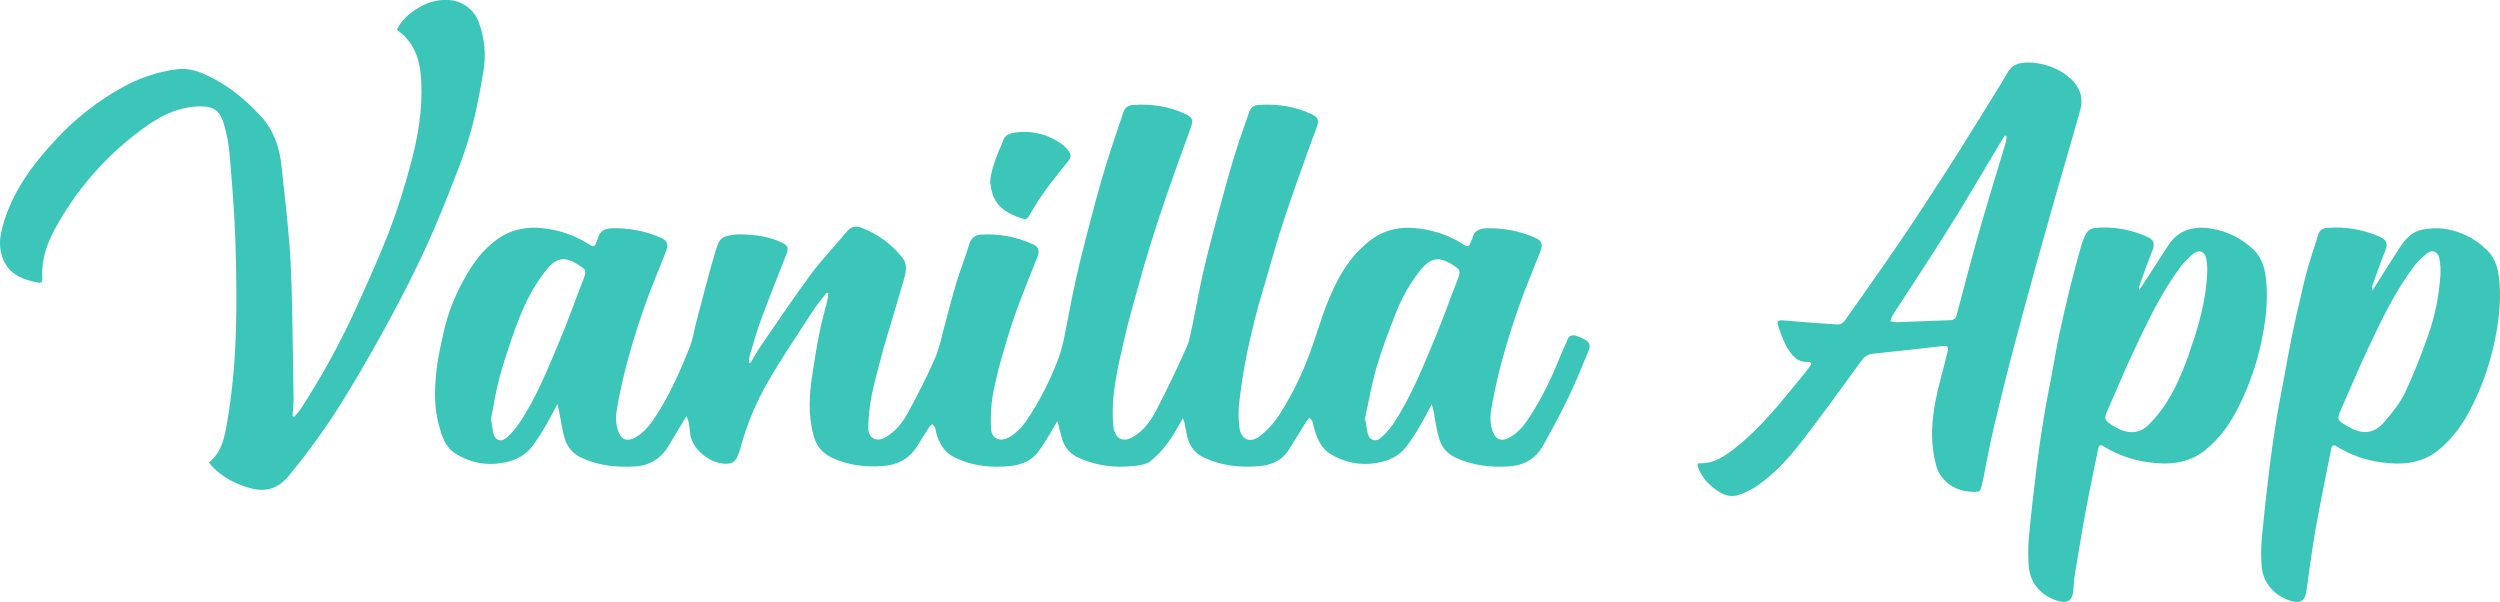
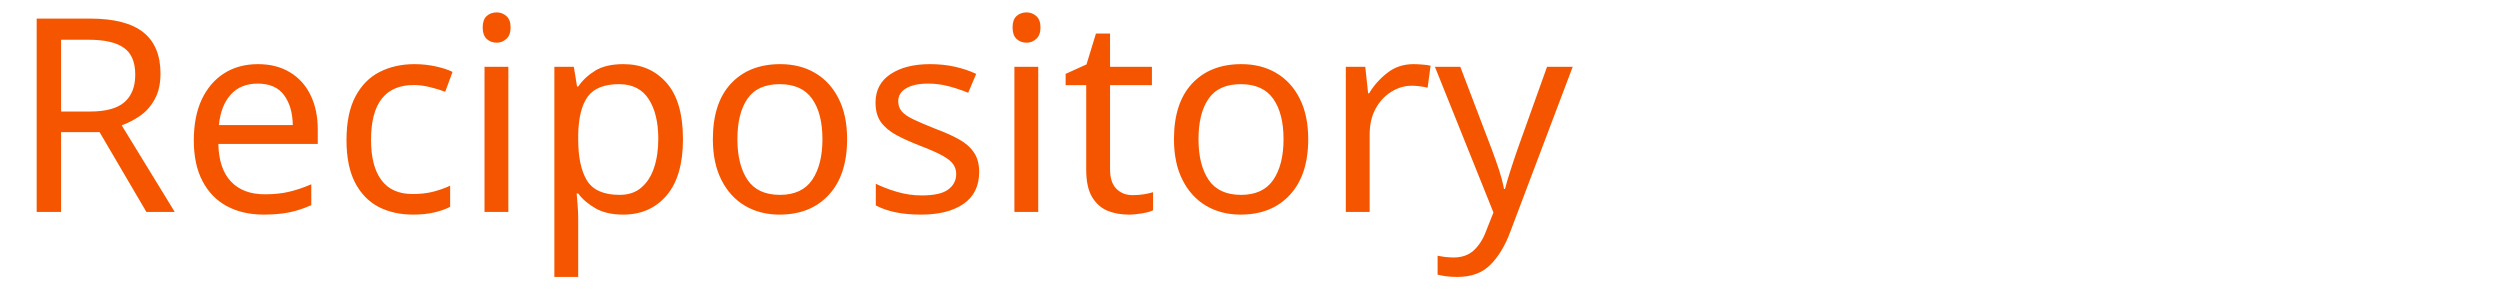
- <svg xmlns="http://www.w3.org/2000/svg" id="Layer_1" data-name="Layer 1" viewBox="0 0 1221.95 294.21">
-   <defs>
-     <style>.cls-1{fill:#3cc6b9;}</style>
-   </defs>
-   <g id="ikpsos">
-     <path class="cls-1" d="M699.78,197.6c-2.07,3.86-3.71,7.19-5.6,10.36a106.34,106.34,0,0,1-6.65,10.21c-3.72,4.86-9,7.3-14.95,8.16a32.12,32.12,0,0,1-22.48-4.56c-5-3.15-6.6-8.3-8.12-13.51a13.34,13.34,0,0,0-.35-2,14.63,14.63,0,0,0-1.47-2.09,13.17,13.17,0,0,0-1.52,1.66c-3,4.77-5.86,9.62-8.92,14.35-3.36,5.18-8.56,7.19-14.42,7.68-9.26.77-18.27-.21-26.81-4.2a14.31,14.31,0,0,1-8-9.59c-.71-2.54-1.06-5.19-1.61-7.79a14.74,14.74,0,0,0-.71-1.86c-2.46,4.13-4.46,8.15-7.1,11.69a46.78,46.78,0,0,1-8.78,9.31c-2.07,1.58-5.25,2.06-8,2.35-9.51,1-18.78-.07-27.52-4.23a14.38,14.38,0,0,1-7.79-9.5c-.72-2.53-1.31-5.09-2.12-8.24-2.06,3.47-3.73,6.47-5.59,9.34-2.57,3.95-4.9,8.25-9.37,10.4a24,24,0,0,1-7.6,2.19c-9.69,1.07-19.17.11-28-4.3-5-2.49-7.47-7.1-8.83-12.35a10.86,10.86,0,0,0-.36-2,10.46,10.46,0,0,0-1.42-1.81,8.37,8.37,0,0,0-1.48,1.43c-2.12,3.27-4.13,6.61-6.25,9.89-3.82,5.89-9.42,8.67-16.3,9.18-8.95.66-17.66-.37-25.76-4.39a16.2,16.2,0,0,1-8.3-10.73c-2.66-9.84-2.08-19.78-.54-29.7,1.07-6.89,2.15-13.78,3.52-20.62,1-5.19,2.56-10.3,3.81-15.45a33.51,33.51,0,0,0,.5-3.48l-.81-.34c-2.18,2.84-4.56,5.54-6.5,8.53-7.49,11.54-15.23,22.95-22.12,34.85a131.86,131.86,0,0,0-12.84,30.11,44.14,44.14,0,0,1-2.6,7.51,5.18,5.18,0,0,1-3.31,2.46c-8.4,1.41-18.86-6.8-19.42-14.89a49.44,49.44,0,0,0-.8-5.68,13.88,13.88,0,0,0-1-2.48c-3,5-5.81,9.53-8.53,14.15A19.74,19.74,0,0,1,310.1,228c-8.84.49-17.42-.38-25.59-4.14A15,15,0,0,1,276,214.3c-1.31-4.41-1.86-9.05-2.76-13.58-.17-.84-.42-1.66-.81-3.18-2.09,3.9-3.72,7.2-5.61,10.36a104.42,104.42,0,0,1-6.63,10.22c-3.71,4.87-9,7.33-14.93,8.2a31.91,31.91,0,0,1-22.69-4.66c-5-3.19-6.54-8.36-8-13.58-2.35-8.4-2.22-17-1.41-25.53.69-7.24,2.41-14.39,4-21.51a93.59,93.59,0,0,1,9.37-24c4.21-7.82,9.31-15,16.65-20.19,8.11-5.78,17.16-6.48,26.68-4.64a52.6,52.6,0,0,1,18.76,7.69c1.09.7,2,.66,2.53-.8a19.64,19.64,0,0,0,1.09-2.51c.72-3.63,3.37-4.84,6.55-5a55.28,55.28,0,0,1,24.07,4.55c3.43,1.44,4,3.31,2.63,6.84-3.43,8.71-7.08,17.34-10.22,26.15-3,8.43-5.69,17-8.08,25.6-2.09,7.5-3.8,15.13-5.25,22.78-.87,4.62-1.43,9.43.54,14,1.5,3.48,4.09,4.29,7.52,2.56,4.9-2.47,8-6.75,10.82-11.13,6.71-10.33,11.64-21.59,16.21-33,1.62-4,2.22-8.44,3.33-12.67,2.36-9,4.72-17.95,7.16-26.9,1.05-3.84,2.13-7.68,3.55-11.39a5.88,5.88,0,0,1,3.14-3.31,25.36,25.36,0,0,1,8.07-1.12c6.92.19,13.78,1,20.1,4.14,2.87,1.43,3.13,2.68,2,5.6-4.32,10.94-8.67,21.87-12.75,32.9-2,5.51-3.55,11.21-5.22,16.85a18.27,18.27,0,0,0-.38,3.25l.74.22c1.62-2.71,3.11-5.51,4.9-8.11,8.13-11.82,16.11-23.76,24.64-35.29,5.38-7.25,11.74-13.78,17.48-20.78,2.17-2.65,4.64-3.11,7.51-1.94A46.9,46.9,0,0,1,441,125.85c2.76,3.5,1.82,7.21.75,10.93-1.78,6.21-3.64,12.4-5.47,18.61-1.71,5.8-3.55,11.57-5.12,17.41-1.92,7.13-3.85,14.27-5.31,21.49a103.88,103.88,0,0,0-1.48,14.33c-.28,4.74,3.27,8.18,8.63,5,4.93-2.89,8.27-7.27,10.87-12.06,4.66-8.58,9.16-17.29,13.05-26.23,2.34-5.4,3.44-11.34,5-17,1.86-6.71,3.5-13.48,5.53-20.14,1.93-6.34,4.4-12.51,6.3-18.85a6.06,6.06,0,0,1,6-4.68,52.67,52.67,0,0,1,24.78,4.57c3.22,1.42,3.75,3.28,2.47,6.54-3.43,8.71-7,17.36-10.21,26.16-2.48,6.85-4.6,13.84-6.58,20.86a197.44,197.44,0,0,0-5,20.54,76.75,76.75,0,0,0-.81,16.11c.21,4.9,4.32,6.75,8.66,4.38,4.84-2.64,8-7,10.8-11.48a146.51,146.51,0,0,0,13.73-27.82,78.16,78.16,0,0,0,2.8-10.72c1.4-6.66,2.55-13.37,3.92-20q1.71-8.29,3.72-16.51c1.73-7.09,3.57-14.16,5.42-21.21,1.65-6.26,3.3-12.51,5.11-18.72,1.66-5.73,3.5-11.41,5.34-17.08,1.64-5,3.39-10,5.06-15.08.75-2.26,2.11-3.72,4.61-3.89,8.94-.61,17.59.51,25.76,4.39,3.68,1.75,4,3,2.67,6.79-3.72,10.2-7.42,20.4-11,30.66q-4.35,12.55-8.35,25.25c-2.33,7.43-4.46,14.93-6.54,22.44-2.34,8.48-4.79,16.93-6.72,25.5-3.06,13.61-6.5,27.2-5.25,41.37a14.82,14.82,0,0,0,.3,2.22c1.21,4.72,4.64,6.19,8.94,3.86,5.52-3,9-8,11.76-13.23,5.25-10.05,10.13-20.3,14.75-30.65,1.66-3.71,2.28-7.91,3.14-11.94,1.77-8.36,3.2-16.8,5.11-25.12,2.1-9.13,4.51-18.2,6.94-27.25,2.58-9.6,5.19-19.2,8.07-28.72,2.28-7.53,4.93-15,7.52-22.39a4.51,4.51,0,0,1,4.11-3.16c9.21-.69,18.09.52,26.47,4.57,3.2,1.55,3.54,3,2.3,6.37Q638.7,75.4,634,88.65c-2.91,8.28-5.77,16.59-8.42,25-2.33,7.35-4.37,14.79-6.52,22.2-1.8,6.21-3.74,12.38-5.33,18.65-1.85,7.32-3.6,14.67-5,22.09-1.33,7-2.33,14.08-3.13,21.17a53.79,53.79,0,0,0,.11,10.46c.55,6.46,5,8.8,10.18,4.9a40.93,40.93,0,0,0,9.17-10,154.45,154.45,0,0,0,15.45-31.37c2.66-7.12,4.71-14.45,7.42-21.54,4.89-12.75,11.09-24.75,22.4-33.14,8.09-6,17.25-6.68,26.87-4.81A52.6,52.6,0,0,1,716,119.89c1.08.7,2,.66,2.53-.8a20.15,20.15,0,0,0,1.09-2.5c.72-3.64,3.36-4.85,6.55-5a55.28,55.28,0,0,1,24.07,4.55c3.43,1.44,4,3.31,2.63,6.84-3.43,8.71-7.08,17.34-10.22,26.15q-4.49,12.65-8.08,25.6c-2.09,7.5-3.8,15.13-5.24,22.78-.88,4.62-1.43,9.42.53,14,1.5,3.48,4.09,4.29,7.52,2.56,4.9-2.47,8-6.73,10.81-11.13,6.29-9.8,11.12-20.35,15.42-31.14.77-1.93,1.78-3.76,2.49-5.69.85-2.28,2.51-2.51,4.44-1.94a18.34,18.34,0,0,1,3.9,1.65c2.62,1.5,3.14,3,1.94,5.83-3.22,7.63-6.26,15.35-9.85,22.81-3.8,7.9-8,15.59-12.29,23.26-3.56,6.47-9.24,9.76-16.61,10.23-9.1.59-17.93-.38-26.29-4.33a14.45,14.45,0,0,1-7.82-8.92c-1.41-4.55-2-9.37-2.89-14.06C700.45,199.83,700.17,199,699.78,197.6ZM240,204.84c.46,2.9.69,4.88,1.11,6.82.78,3.55,3.8,4.7,6.49,2.27a36.73,36.73,0,0,0,5.92-6.66c8.91-13.21,14.66-28,20.78-42.58,3.68-8.78,6.79-17.8,10.28-26.66,2.37-6,2.42-6.05-3.33-9.46-4.94-2.92-8.87-2.41-12.74,1.66-.57.6-1.11,1.24-1.63,1.89-6.72,8.39-11.2,18-14.84,28-3,8.24-5.76,16.6-8.07,25.06C242.18,191.88,241.22,198.81,240,204.84Zm427,.56.47.2c.34,2.12.58,4.27,1.06,6.37.74,3.2,3.79,4.3,6.29,2.09a34.71,34.71,0,0,0,5.83-6.41c9-13.36,14.85-28.28,21-43,3.67-8.78,6.81-17.78,10.28-26.65,2.34-6,2.38-6-3.41-9.43-4.74-2.81-8.61-2.39-12.4,1.37a22.49,22.49,0,0,0-1.66,1.86,79.94,79.94,0,0,0-12.3,21.52c-3.45,8.69-6.78,17.47-9.4,26.44C670.36,188.13,668.91,196.83,667,205.4Z" />
-     <path class="cls-1" d="M143.76,203.75a31.12,31.12,0,0,0,2.91-3.4,377.74,377.74,0,0,0,26.18-47.14c6-13.18,12-26.39,17.29-39.88A331.45,331.45,0,0,0,200.4,81.4c3.75-13.48,6.16-27.22,5.52-41.33C205.46,30,203,20.83,194,14.6c2.28-5.13,6.43-8.31,10.92-11A24.72,24.72,0,0,1,219.23,0,16.71,16.71,0,0,1,234,10.83a45.83,45.83,0,0,1,2.14,24.79c-1.55,9.15-3.22,18.33-5.62,27.28a229.49,229.49,0,0,1-8.28,24.21c-4.45,11.42-9,22.82-14.12,33.94-5.34,11.59-11.15,23-17.19,34.22q-9.6,17.83-20.07,35.2A339.92,339.92,0,0,1,141,232.75c-5.52,6.59-11.79,7.88-19.31,5.68-7.18-2.09-13.67-5.58-18.75-11.27-.27-.31-.51-.64-.85-1.08,6.56-5.17,7.72-12.77,9-20.17,5-28.85,4.85-58,4-87.1-.42-14.2-1.61-28.39-2.79-42.57a78.5,78.5,0,0,0-2.94-15.89C107.58,54.41,104.74,52,98.27,52c-9.52,0-17.83,3.5-25.49,8.81a147.5,147.5,0,0,0-44.57,48.63c-4,7-7.19,14.23-7.55,22.42a29.84,29.84,0,0,0,0,3c.17,3.34-.13,3.73-3.37,3-5.52-1.22-10.78-3-14.11-8.07C-.49,124.23-.61,118.15.94,112,5.31,94.56,15.63,80.65,27.67,67.82A128.66,128.66,0,0,1,59.06,43.13a74.13,74.13,0,0,1,27.68-9.32c4.86-.56,9.44.76,13.8,2.72,10.38,4.66,19,11.68,26.72,20,6.57,7.05,9.39,15.55,10.36,24.78,1.68,16,3.7,31.91,4.46,47.92,1,21.76,1,43.57,1.4,65.37.05,2.88-.33,5.78-.5,8.67Z" />
-     <path class="cls-1" d="M830.06,226.42c7.73.49,13.49-3.75,19.08-8.27,12-9.69,21.49-21.71,31.16-33.56,1.47-1.8,2.94-3.6,4.33-5.46.8-1.07.86-2.31-.82-2.22-5.68.28-8.36-3.65-10.65-7.71a60,60,0,0,1-4.07-10.09c-.76-2.21.07-2.72,2.36-2.51,8.77.77,17.54,1.38,26.32,2,1.92.14,3.24-.87,4.32-2.43,8.69-12.45,17.56-24.78,26.09-37.34s16.64-25,24.75-37.64c7.43-11.58,14.6-23.33,21.87-35,2.23-3.6,4.5-7.17,6.56-10.86a8.81,8.81,0,0,1,6.76-4.53c9.15-1.39,22.9,3.36,27.75,12.5,2.48,4.66,1.45,8.91.13,13.4-1.88,6.36-3.66,12.75-5.5,19.12-1.75,6-3.54,12.09-5.27,18.15s-3.42,12.12-5.13,18.19c-1.8,6.38-3.62,12.76-5.39,19.15-1.72,6.23-3.4,12.48-5.09,18.72-1.8,6.64-3.61,13.28-5.38,19.93-1.25,4.73-2.45,9.48-3.64,14.22q-1.86,7.36-3.65,14.73c-1.32,5.48-2.68,11-3.86,16.47-1.33,6.17-2.47,12.37-3.7,18.56-.12.57-.3,1.13-.41,1.7-1,5-1,5-6.19,4.66-7.86-.48-14.71-5.63-16.56-13.2a62.06,62.06,0,0,1-1.89-14.21c-.07-9.85,2-19.46,4.54-29,1.1-4.09,2.12-8.19,3.12-12.3.51-2.07-.12-2.68-2.32-2.44-11.33,1.25-22.65,2.53-34,3.71a7.48,7.48,0,0,0-5.75,3.33c-9.87,13.55-19.67,27.16-29.94,40.41-6.2,8-13.17,15.45-21.65,21.22a38.41,38.41,0,0,1-8,3.92c-3.68,1.4-7.22.6-10.44-1.56-4.43-3-8.11-6.59-9.93-11.76a4.46,4.46,0,0,1-.27-1.19A2.68,2.68,0,0,1,830.06,226.42ZM980.76,66.51l-.87-.27c-.76,1.24-1.54,2.48-2.29,3.73-8.14,13.57-16.09,27.26-24.48,40.67-9.18,14.69-18.79,29.11-28.17,43.67A11.13,11.13,0,0,0,924,157a11.09,11.09,0,0,0,2.55.51c8.9-.32,17.79-.74,26.69-1a3.06,3.06,0,0,0,3.14-2.61c1.09-4,2.13-8,3.2-12,2.18-8.16,4.3-16.34,6.58-24.48,2.21-7.89,4.56-15.74,6.91-23.6,2.39-8,4.87-16,7.26-24A19,19,0,0,0,980.76,66.51Z" />
-     <path class="cls-1" d="M1045.64,141.78c4.85-7.49,9.47-14.65,14.12-21.79,5.07-7.78,12.55-9.69,21.14-8.25a38.4,38.4,0,0,1,20.45,10.17c4.62,4.36,5.91,10.1,6.39,16.05.78,9.6-.32,19.06-2.28,28.49a132.85,132.85,0,0,1-11,31.85c-4.14,8.41-9.41,16.08-16.88,21.93-8.42,6.6-18.14,7.13-28.23,5.6a55.12,55.12,0,0,1-21.37-7.8c-1.31-.83-2.11-.38-2.43,1.22-2,10.18-4.21,20.32-6.1,30.52-1.94,10.46-3.64,21-5.36,31.45-.42,2.54-.46,5.13-.72,7.7-.43,4.31-2.62,6.06-6.76,5-8.17-2.13-14.34-8.27-15-17.13a85.27,85.27,0,0,1,.1-14.47c1.07-11.5,2.4-23,3.82-34.44,1-8.08,2.19-16.14,3.5-24.18,1.16-7,2.6-14,3.9-21.06,1.17-6.28,2.19-12.6,3.52-18.85,1.67-7.87,3.51-15.71,5.42-23.52,1.54-6.28,3.24-12.53,5-18.75a34.08,34.08,0,0,1,2.77-7.42,5.69,5.69,0,0,1,3.78-2.63,49.73,49.73,0,0,1,26.48,4.47c3,1.41,3.4,3.41,2.13,6.59-2.3,5.77-4.36,11.63-6.47,17.47A5.1,5.1,0,0,0,1045.64,141.78Zm33.2-8.31c0-1,.07-2.22,0-3.45a30.61,30.61,0,0,0-.49-3.71c-.64-3.32-3.5-4.52-6.14-2.37a37.54,37.54,0,0,0-6.14,6.14c-10,13.24-16.9,28.28-23.92,43.2-4.06,8.61-7.63,17.45-11.52,26.14-2.44,5.44-2.38,5.89,2.68,9,6.62,4,12.39,3.82,17.27-1.16a63.75,63.75,0,0,0,8.21-10.25c6.35-9.92,10.21-20.95,13.83-32.08C1075.89,154.75,1078.33,144.44,1078.84,133.47Z" />
-     <path class="cls-1" d="M1159.61,142c4.53-7.17,8.73-14,13.14-20.71,2.77-4.21,6.06-8.13,11.38-9.06a34.12,34.12,0,0,1,10.12-.48,37.12,37.12,0,0,1,21.33,10.47c4.62,4.48,5.72,10.37,6.17,16.4.7,9.45-.47,18.73-2.37,28a130.92,130.92,0,0,1-11.07,31.85c-4.06,8.23-9.26,15.74-16.53,21.58-8.38,6.72-18.07,7.35-28.16,5.88a54.26,54.26,0,0,1-21.62-7.81c-1.45-.92-2.23-.4-2.56,1.3-2.52,13.05-5.3,26-7.61,39.12-1.81,10.22-3.1,20.53-4.56,30.81-.57,4-2.83,5.67-6.88,4.56-8.33-2.28-14.49-8.71-15-17.75a91.75,91.75,0,0,1,.15-13.47c1.1-11.58,2.4-23.15,3.82-34.7,1-8.08,2.2-16.13,3.51-24.17,1.15-7,2.58-14,3.88-21.06,1.16-6.2,2.23-12.42,3.49-18.6,1.2-5.86,2.56-11.68,3.91-17.5,1.14-4.92,2.22-9.87,3.6-14.74,1.67-5.89,3.59-11.71,5.47-17.54.67-2.07,2.3-2.92,4.42-3a52.22,52.22,0,0,1,25.77,4.47c3.31,1.55,3.77,3.43,2.39,6.86-2.29,5.68-4.3,11.48-6.37,17.25A6.27,6.27,0,0,0,1159.61,142Zm33.23-7.91c0-1.24.07-2.49,0-3.73a35,35,0,0,0-.52-4c-.63-3.36-3.47-4.61-6.1-2.48a36.71,36.71,0,0,0-6.15,6.12c-9.37,12.28-15.91,26.18-22.45,40-4.6,9.74-8.73,19.68-13.11,29.52-2.38,5.36-2.37,5.78,2.72,8.74,7.08,4.11,12.7,4.39,18.44-2.32,3.74-4.38,7.45-9,9.92-14.18a282.55,282.55,0,0,0,10.89-26.89A108.27,108.27,0,0,0,1192.84,134.06Z" />
-     <path class="cls-1" d="M484,89.13c.23-5.44,2.26-10.29,4.11-15.17.62-1.63,1.57-3.15,2-4.81.78-2.91,3.11-3.92,5.54-4.29a31.21,31.21,0,0,1,23.78,5.9,15.81,15.81,0,0,1,2.88,3.06,3.44,3.44,0,0,1,.08,4.59c-3.83,4.9-7.87,9.66-11.52,14.69a136.41,136.41,0,0,0-7.68,12.14c-1,1.68-1.79,2.19-3.68,1.55-6.17-2.07-11.72-4.9-14.23-11.39A38.1,38.1,0,0,1,484,89.13Z" />
+ <svg xmlns="http://www.w3.org/2000/svg" width="100%" height="100%" viewBox="0 0 277 32" version="1.1" xml:space="preserve" style="fill-rule:evenodd;clip-rule:evenodd;stroke-linejoin:round;stroke-miterlimit:2;">
+   <g transform="matrix(1,0,0,1,-45.8428,-89.5186)">
+     <g id="Recipository" transform="matrix(1,0,0,1,47,113)">
+       <text x="0px" y="0px" style="font-family:'SonsieOne-Regular', 'Sonsie One';font-size:30px;fill:rgb(246,85,0);">Recipository</text>
+     </g>
  </g>
</svg>
